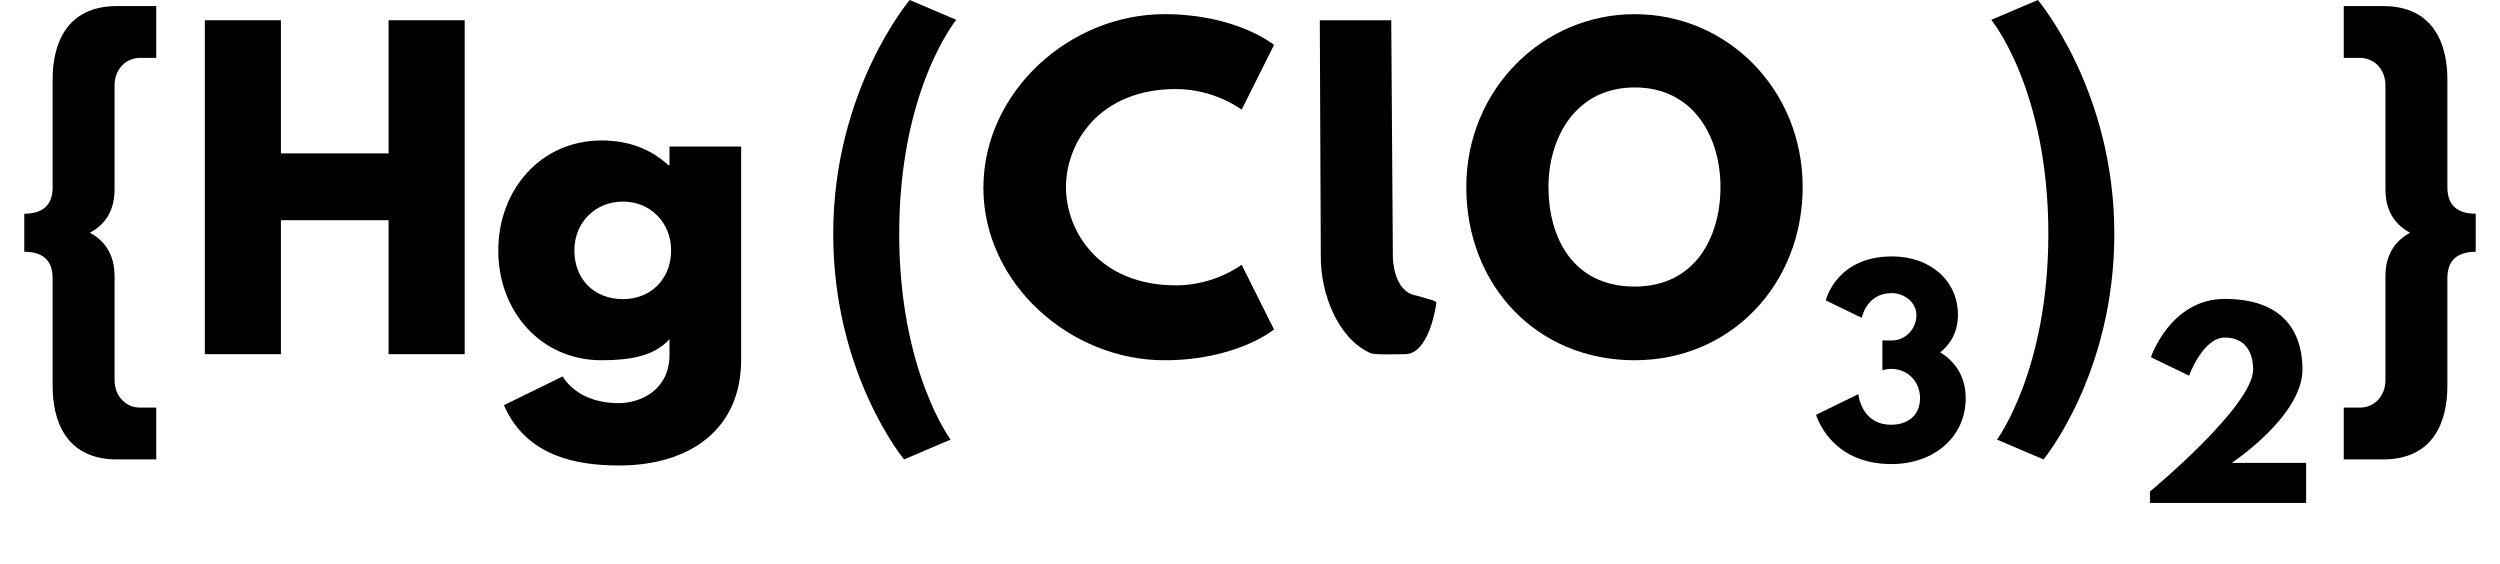
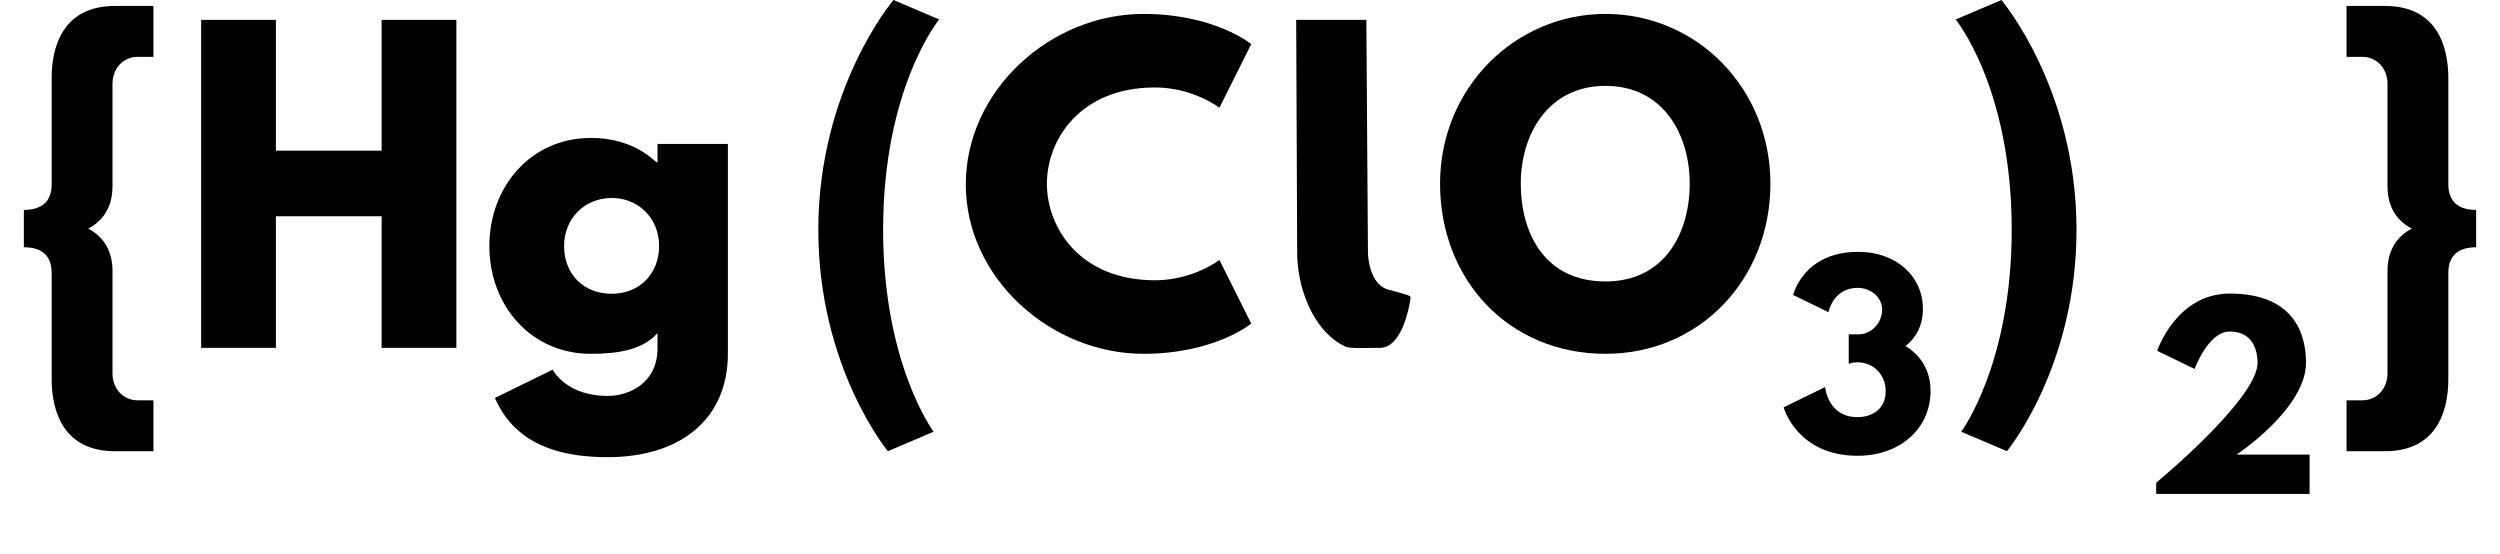
- <svg xmlns="http://www.w3.org/2000/svg" xmlns:xlink="http://www.w3.org/1999/xlink" viewBox="0 0 219.602 49.511" version="1.1" baseProfile="full">
+ <svg xmlns="http://www.w3.org/2000/svg" xmlns:xlink="http://www.w3.org/1999/xlink" viewBox="0 0 223.602 49.511" version="1.1" baseProfile="full">
  <defs>
    <path id="HussarBoldWeb-H" d="M248 331v-331h-188v825h188v-329h266v329h188v-825h-188v331h-266z" />
    <path id="HussarBoldWeb-g" d="M37 -126l145 71c19 -31 62 -66 139 -66c49 0 125 29 125 120v38c-38 -42 -98 -52 -168 -52c-150 0 -255 121 -255 271s105 272 255 272c68 0 123 -22 165 -61h3v46h177v-527c0 -172 -127 -261 -302 -261c-107 0 -230 24 -284 149zM211 256c0 -70 48 -120 120 -120  c69 0 119 50 119 120c0 71 -53 121 -119 121c-67 0 -120 -50 -120 -121z" />
    <path id="HussarBoldWeb-C" d="M499 170c96 0 162 51 162 51l80 -160s-92 -76 -271 -76c-233 0 -447 190 -447 426c0 237 213 429 447 429c179 0 271 -76 271 -76l-80 -160s-66 51 -162 51c-189 0 -272 -132 -272 -242c0 -111 83 -243 272 -243z" />
    <path id="HussarBoldWeb-l" d="M101.102 825h176.5l4 -585s0.055 -85.347 57.385 -95c57.615 -17 50.959 -11.007 48.115 -30c0 0 -17.165 -114.712 -74.946 -115c-32.054 0 -75.714 -2.283 -87.054 3c-82.853 38.602 -122.015 151.552 -121.521 237.024z" />
    <path id="HussarBoldWeb-O" d="M23 413c0 241 189 427 416 427c229 0 415 -186 415 -427s-178 -428 -415 -428c-244 0 -416 187 -416 428zM226 413c0 -123 59 -246 213 -246c150 0 212 123 212 246s-66 246 -212 246c-145 0 -213 -123 -213 -246z" />
    <path id="HussarBoldWeb-three" d="M205 587l-148 72s42 181 273 181c157 0 271 -100 271 -240c0 -68 -28 -120 -73 -155c64 -39 105 -102 105 -189c0 -158 -129 -271 -306 -271c-254 0 -310 203 -310 203l174 85s11 -126 135 -126c69 0 119 39 119 109c0 71 -53 121 -119 121c-20 0 -36 -6 -36 -6v123h41  c50 0 99 44 99 104c0 53 -49 91 -102 91c-104 0 -123 -102 -123 -102z" />
    <path id="HussarBoldWeb-parenleft" d="M345 -211l-115 -49s-175 211 -175 557c0 356 189 578 189 578l115 -49s-141 -171 -141 -529c0 -338 127 -508 127 -508z" />
    <path id="HussarBoldWeb-parenright" d="M173 -260l-115 49s127 170 127 508c0 358 -141 529 -141 529l115 49s189 -222 189 -578c0 -346 -175 -557 -175 -557z" />
    <path id="HussarBoldWeb-two" d="M363 681c-90 0 -147 -157 -147 -157l-157 76s80 240 304 240c283 0 320 -186 320 -290c0 -193 -291 -385 -291 -385h306v-165h-643v47s425 351 425 503c0 30 -7 131 -117 131z" />
    <path id="HussarBoldWeb-braceleft" d="M60 253v94c43 0 70 19 70 65v267c0 83 31 181 159 181h97v-128h-40c-35 0 -63 -28 -63 -68v-257c0 -57 -27 -89 -61 -107c34 -18 61 -51 61 -107v-257c0 -40 28 -68 63 -68h40v-128h-97c-128 0 -159 98 -159 181v267c0 46 -27 65 -70 65z" />
    <path id="HussarBoldWeb-braceright" d="M386 347v-94c-43 0 -70 -19 -70 -65v-267c0 -83 -31 -181 -159 -181h-97v128h40c35 0 63 28 63 68v257c0 56 27 89 61 107c-34 18 -61 50 -61 107v257c0 40 -28 68 -63 68h-40v128h97c128 0 159 -98 159 -181v-267c0 -46 27 -65 70 -65z" />
  </defs>
  <use xlink:href="#HussarBoldWeb-H" transform="matrix(0.03555556 0 0 -0.03555556 15.85778 31.11111)" fill="black" />
  <use xlink:href="#HussarBoldWeb-g" transform="matrix(0.03555556 0 0 -0.03555556 42.95111 31.11111)" fill="black" />
  <use xlink:href="#HussarBoldWeb-C" transform="matrix(0.03555556 0 0 -0.03555556 85.56444 31.11111)" fill="black" />
  <use xlink:href="#HussarBoldWeb-l" transform="matrix(0.03555556 0 0 -0.03555556 112.3378 31.11111)" fill="black" />
  <use xlink:href="#HussarBoldWeb-O" transform="matrix(0.03555556 0 0 -0.03555556 127.9822 31.11111)" fill="black" />
  <use xlink:href="#HussarBoldWeb-three" transform="matrix(0.02133333 0 0 -0.02133333 159.1644 40.44444)" fill="black" />
  <use xlink:href="#HussarBoldWeb-parenleft" transform="matrix(0.03555556 0 0 -0.03555556 71.23556 31.11111)" fill="black" />
  <use xlink:href="#HussarBoldWeb-parenright" transform="matrix(0.03555556 0 0 -0.03555556 173.3511 31.11111)" fill="black" />
-   <use xlink:href="#HussarBoldWeb-two" transform="matrix(0.02133333 0 0 -0.02133333 187.68 44.17778)" fill="black" />
+   <use xlink:href="#HussarBoldWeb-two" transform="matrix(0.02133333 0 0 -0.02133333 191.68 44.17778)" fill="black" />
  <use xlink:href="#HussarBoldWeb-braceleft" transform="matrix(0.03555556 0 0 -0.03555556 0 31.11111)" fill="black" />
-   <use xlink:href="#HussarBoldWeb-braceright" transform="matrix(0.03555556 0 0 -0.03555556 203.744 31.11111)" fill="black" />
+   <use xlink:href="#HussarBoldWeb-braceright" transform="matrix(0.03555556 0 0 -0.03555556 207.744 31.11111)" fill="black" />
</svg>
